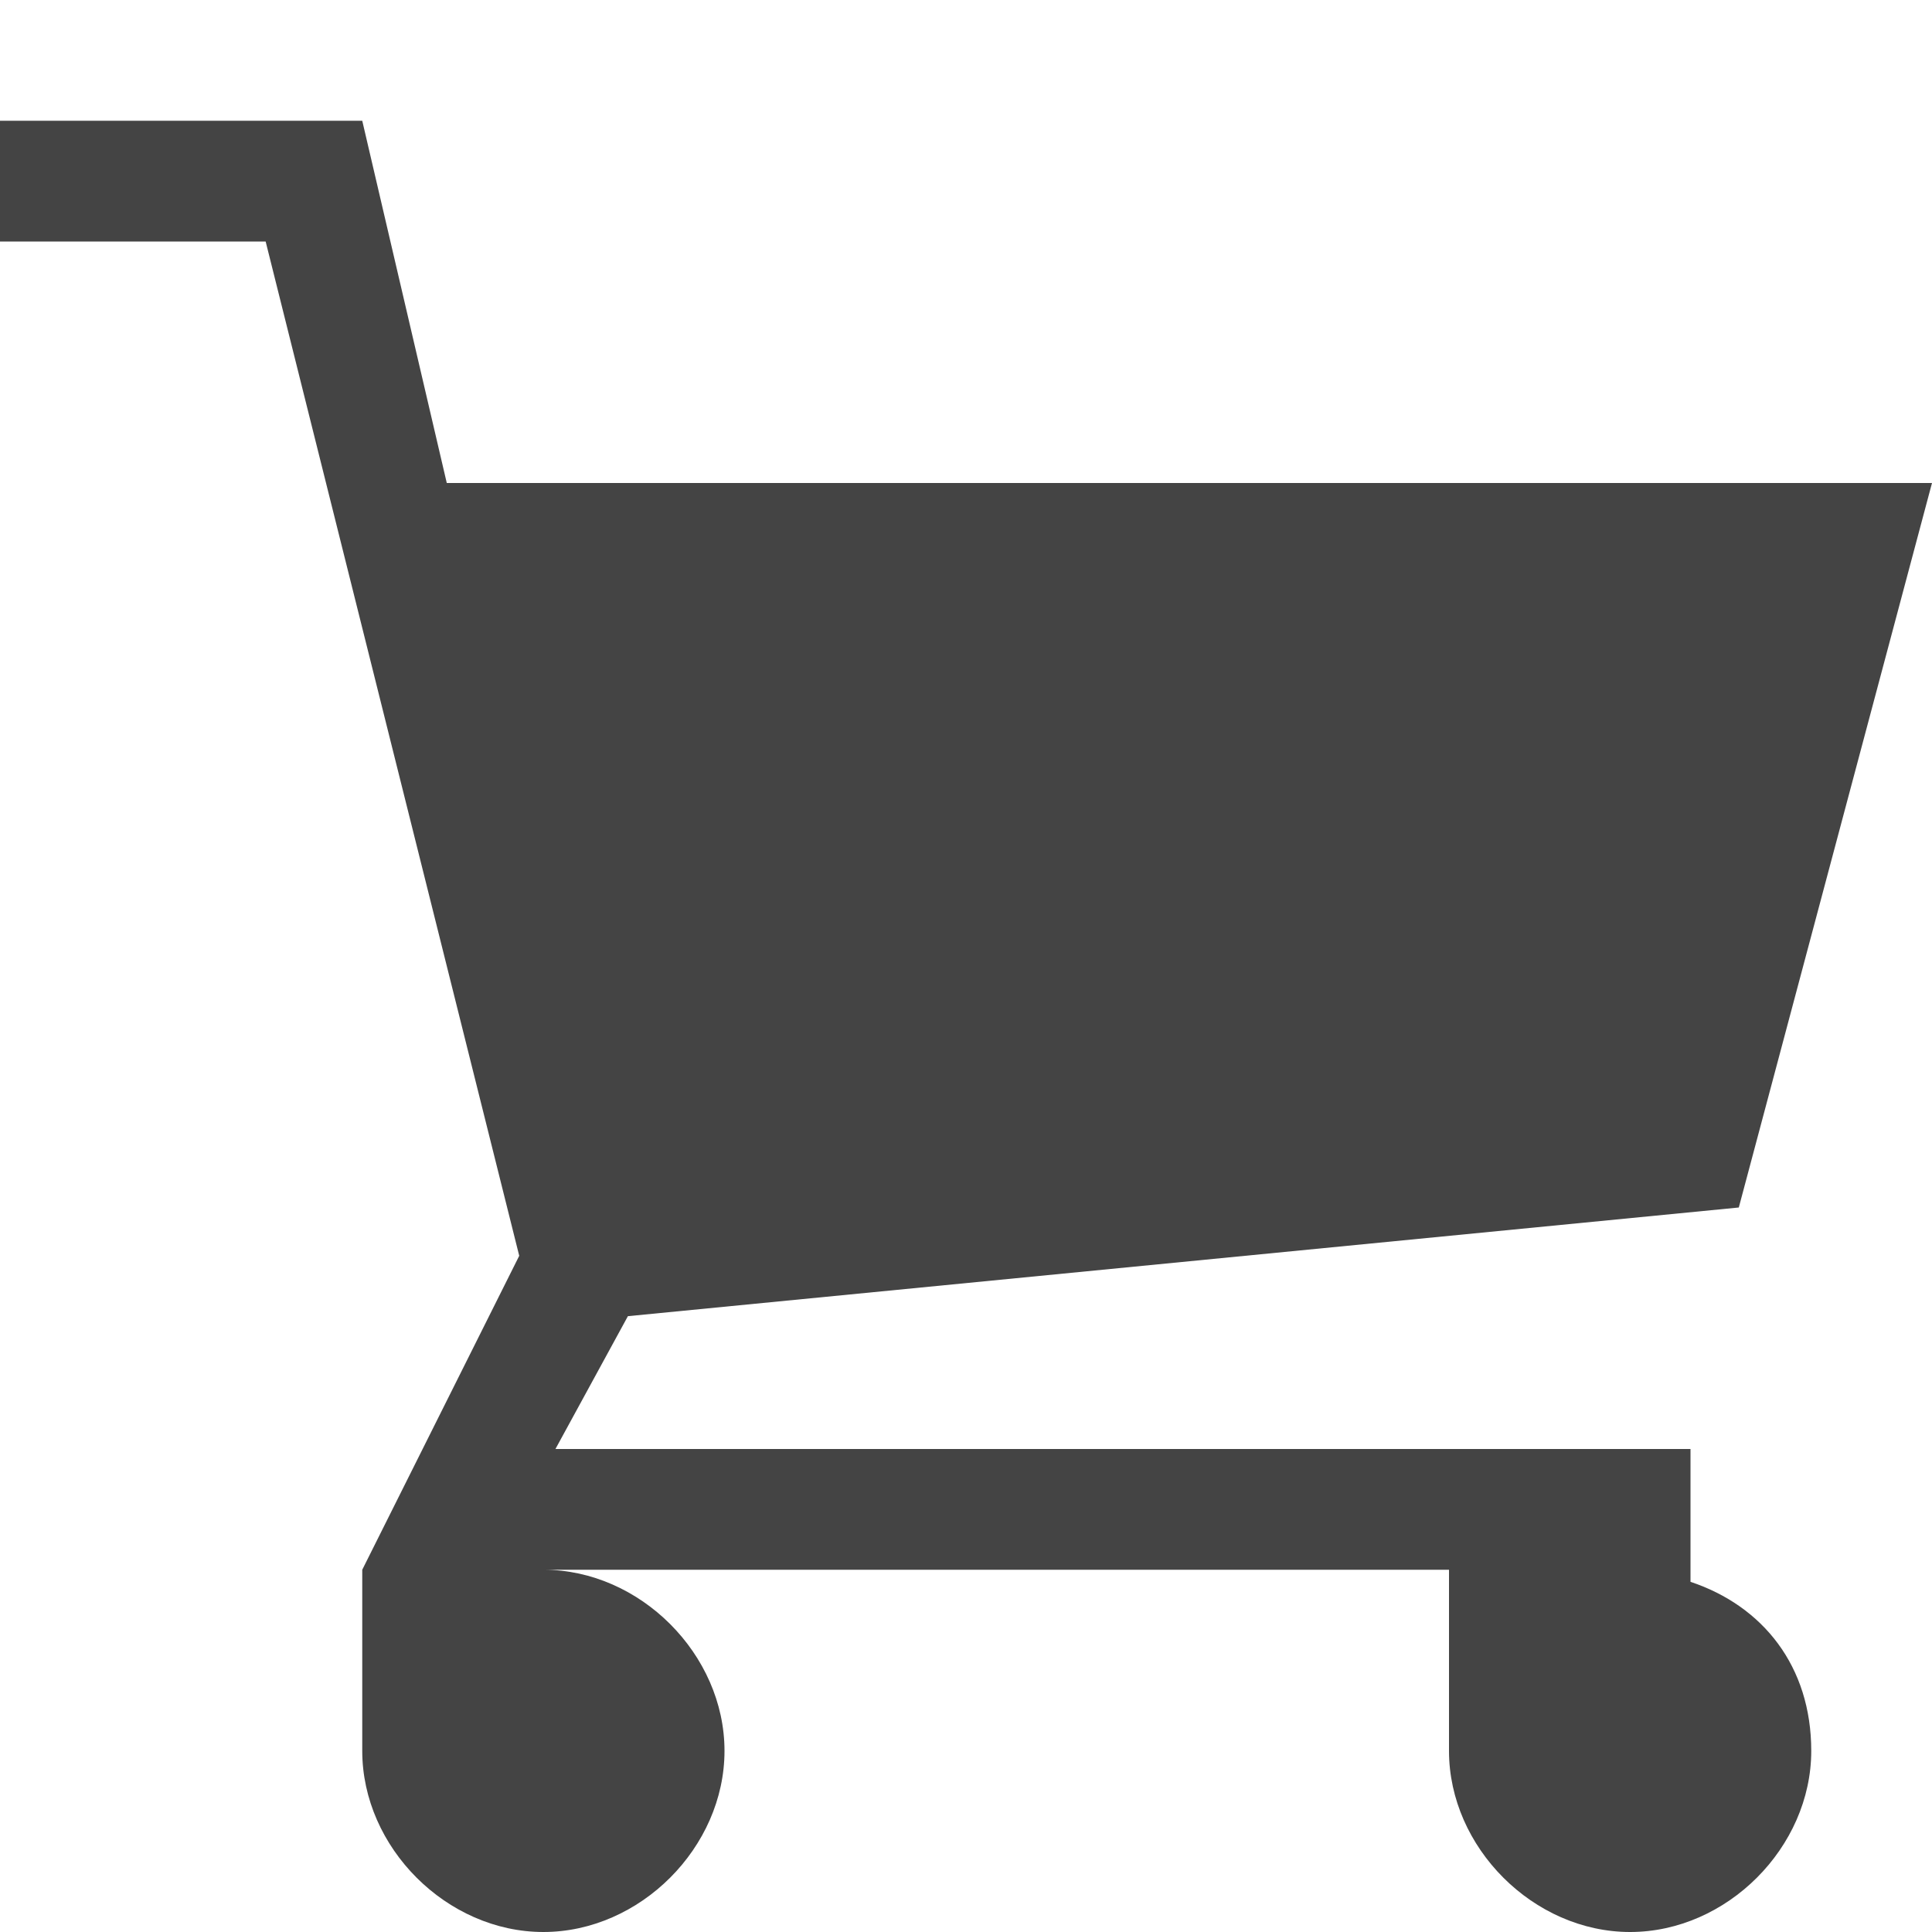
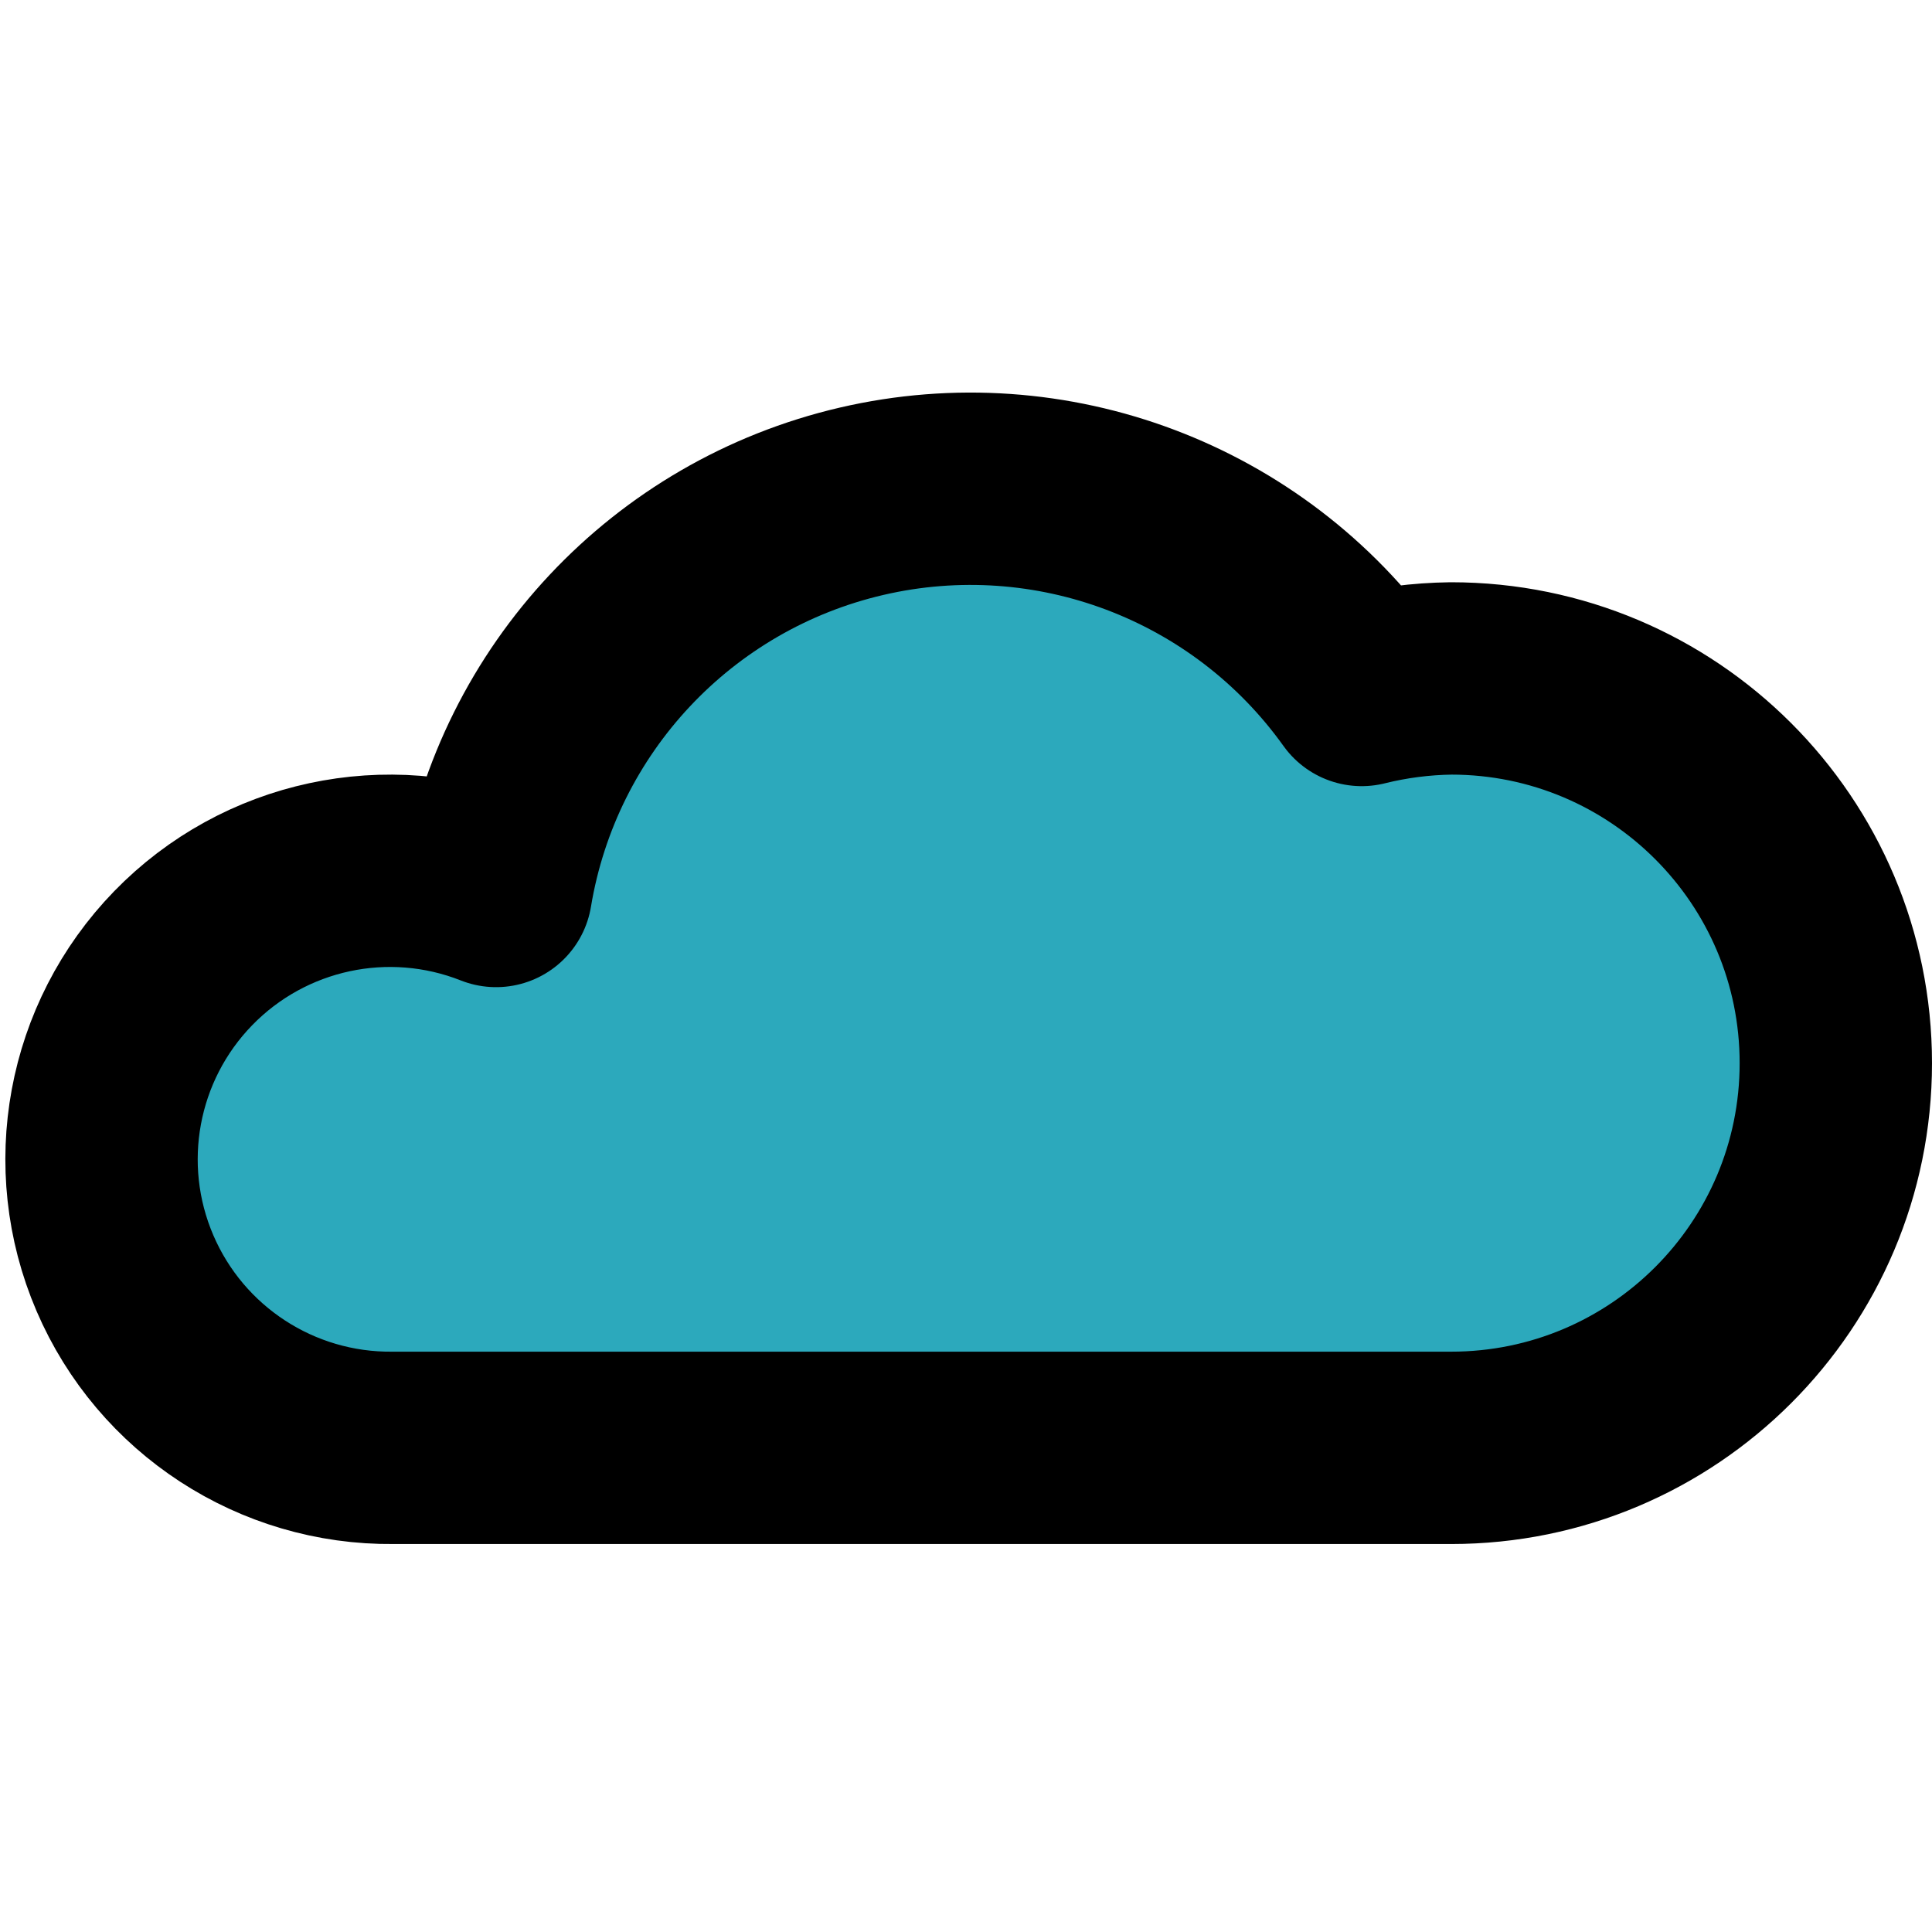
- <svg xmlns="http://www.w3.org/2000/svg" width="800px" height="800px" viewBox="0 0 16 16" version="1.1">
-   <path fill="#444" d="M14 13.1v-1.1h-9.4l0.6-1.1 9.2-0.9 1.6-6h-12.3l-0.7-3h-3v1h2.2l2.1 8.4-1.3 2.6v1.5c0 0.8 0.7 1.5 1.5 1.5s1.5-0.7 1.5-1.5-0.7-1.5-1.5-1.5h7.5v1.5c0 0.8 0.7 1.5 1.5 1.5s1.5-0.7 1.5-1.5c0-0.7-0.4-1.2-1-1.4z" />
+ <svg xmlns="http://www.w3.org/2000/svg" width="800px" height="800px" viewBox="0 -4.04 20.088 20.088">
+   <g id="cloud" transform="translate(-1.912 -5.986)">
+     <path id="secondary" fill="#2ca9bc" d="M17,9a4.08,4.08,0,0,0-.93.12,5,5,0,0,0-9,2.09A3,3,0,1,0,6,17H17a4,4,0,0,0,0-8Z" />
+     <path id="primary" d="M17,9a4.08,4.08,0,0,0-.93.12,5,5,0,0,0-9,2.09A3,3,0,1,0,6,17H17a4,4,0,0,0,0-8Z" fill="none" stroke="#000000" stroke-linecap="round" stroke-linejoin="round" stroke-width="2" />
+   </g>
</svg>
